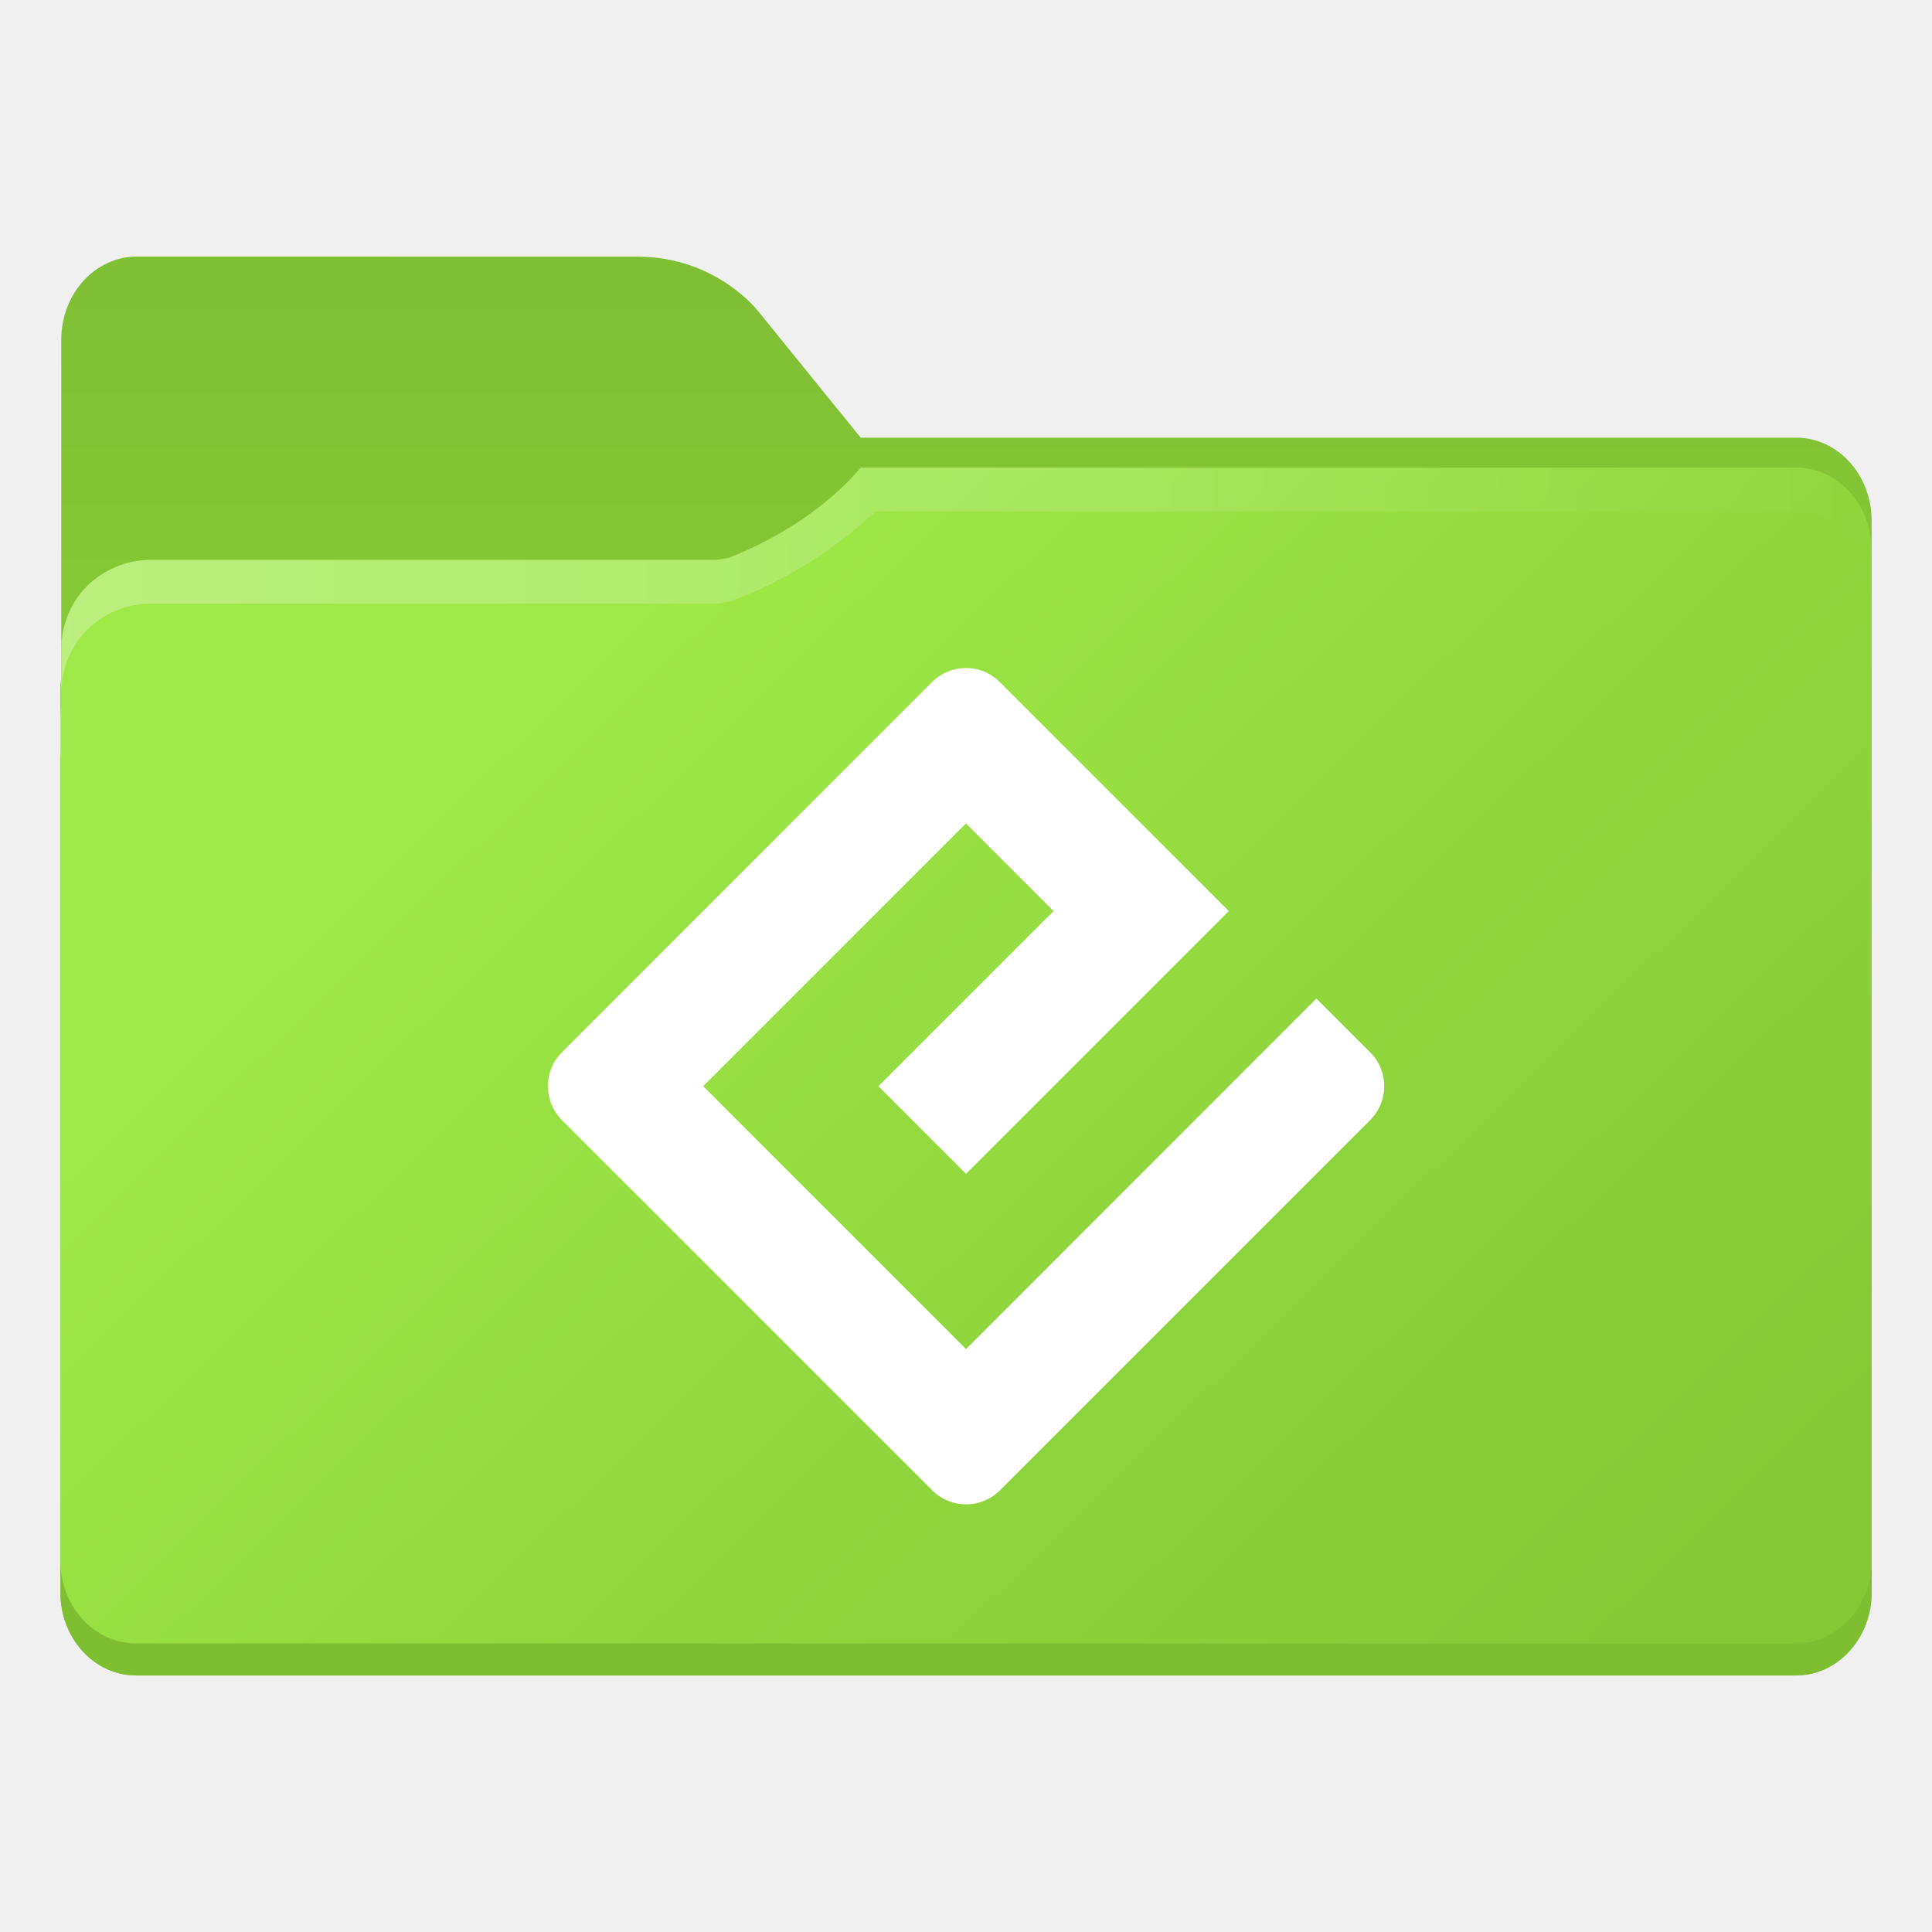
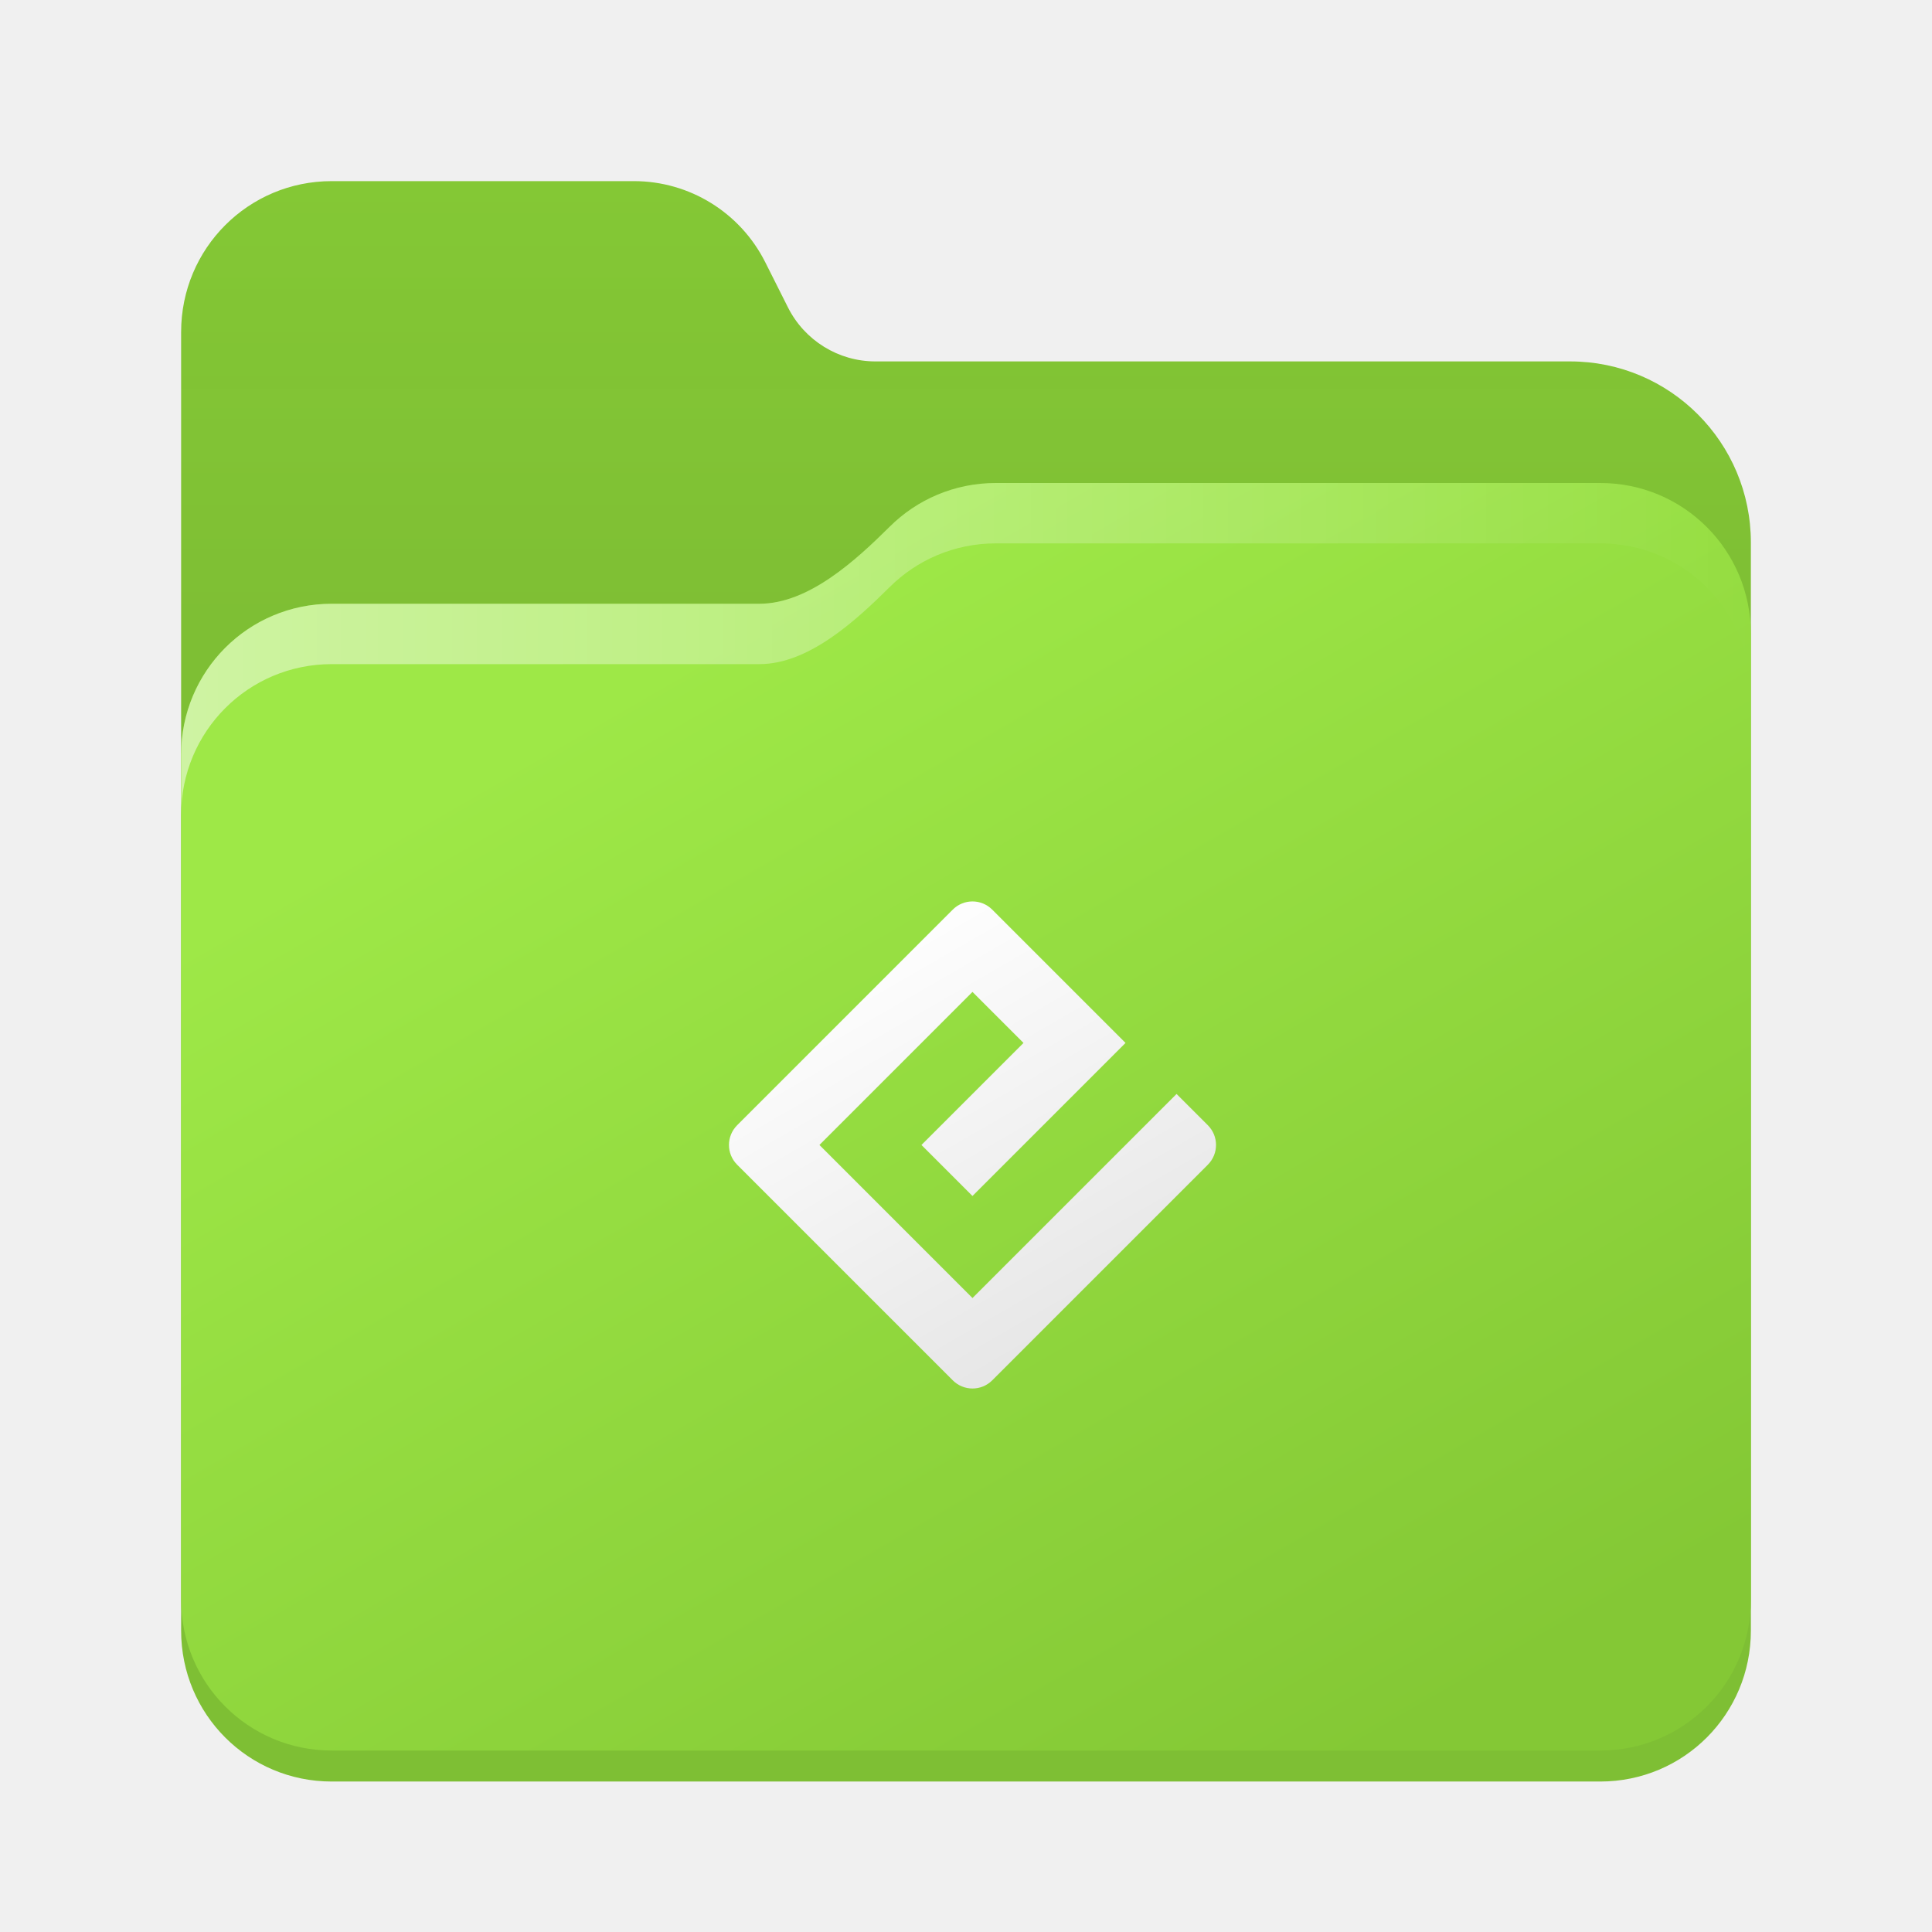
- <svg xmlns="http://www.w3.org/2000/svg" width="64" height="64" version="1.1" viewBox="0 0 16.933 16.933" id="svg30" xml:space="preserve">
-   <defs id="defs8">
-     <style type="text/css" id="style1" />
-     <linearGradient id="linearGradient1911" x1="25.085" x2="25.085" y1="24.031" y2="26.412" gradientTransform="translate(-17.897 -21.385)" gradientUnits="userSpaceOnUse">
-       <stop stop-color="#fcbc19" stop-opacity=".996" offset="0" id="stop1" style="stop-color:#7ebf33;stop-opacity:0.996;" />
-       <stop stop-color="#f4b61f" offset="1" id="stop2" style="stop-color:#84c835;stop-opacity:1;" />
+ <svg xmlns="http://www.w3.org/2000/svg" xmlns:xlink="http://www.w3.org/1999/xlink" height="128px" viewBox="0 0 128 128" width="128px" version="1.1" id="svg9">
+   <defs id="defs9">
+     <linearGradient id="linearGradient8">
+       <stop style="stop-color:#ffffff;stop-opacity:1;" offset="0" id="stop8" />
+       <stop style="stop-color:#e5e5e5;stop-opacity:1;" offset="1" id="stop13" />
    </linearGradient>
-     <linearGradient id="linearGradient4625" x1=".529" x2="16.404" y1="5.066" y2="5.066" gradientUnits="userSpaceOnUse">
-       <stop stop-color="#b78815" offset="0" id="stop3" />
-       <stop stop-color="#e2b24b" stop-opacity="0" offset="1" id="stop4" />
+     <linearGradient id="linearGradient11">
+       <stop style="stop-color:#9ee847;stop-opacity:1;" offset="0" id="stop11" />
+       <stop style="stop-color:#84c835;stop-opacity:1;" offset="1" id="stop12" />
    </linearGradient>
-     <linearGradient id="linearGradient1951" x1="100" x2="133.19" y1="17.453" y2="51.606" gradientTransform="matrix(.26458 0 0 .26458 -20.108 -.13539)" gradientUnits="userSpaceOnUse">
-       <stop stop-color="#fce798" offset="0" id="stop5" style="stop-color:#9ee847;stop-opacity:1;" />
-       <stop stop-color="#ffc937" offset="1" id="stop6" style="stop-color:#84c835;stop-opacity:1;" />
+     <linearGradient id="linearGradient9">
+       <stop style="stop-color:#84c835;stop-opacity:1;" offset="0" id="stop10" />
+       <stop style="stop-color:#7ebf33;stop-opacity:0.996;" offset="1" id="stop9" />
    </linearGradient>
-     <linearGradient id="linearGradient11110" x1=".529" x2="16.404" y1="5.381" y2="5.381" gradientUnits="userSpaceOnUse">
-       <stop stop-color="#fff" offset="0" id="stop7" />
-       <stop stop-color="#fff" stop-opacity="0" offset="1" id="stop8" />
+     <linearGradient xlink:href="#linearGradient9" id="linearGradient10" x1="36.377" y1="11.998" x2="36.377" y2="40.002" gradientUnits="userSpaceOnUse" />
+     <linearGradient xlink:href="#linearGradient11" id="linearGradient12" x1="40.843" y1="45.835" x2="83.849" y2="120.323" gradientUnits="userSpaceOnUse" />
+     <linearGradient xlink:href="#linearGradient20" id="linearGradient21" x1="12" y1="42.983" x2="116" y2="42.983" gradientUnits="userSpaceOnUse" gradientTransform="translate(4e-6,0.016005)" />
+     <linearGradient id="linearGradient20">
+       <stop style="stop-color:#ffffff;stop-opacity:0.5;" offset="0" id="stop20" />
+       <stop style="stop-color:#ffffff;stop-opacity:0;" offset="1" id="stop21" />
    </linearGradient>
-     <linearGradient id="a" x1="49.571" x2="51.714" y1="52.714" y2="54.857" gradientTransform="matrix(2.3333 0 0 2.3333 -68.667 -72.001)" gradientUnits="userSpaceOnUse">
-       <stop offset="0" id="stop1-3" />
-       <stop stop-opacity="0" offset="1" id="stop2-6" />
-     </linearGradient>
+     <linearGradient xlink:href="#linearGradient8" id="linearGradient13" x1="56.363" y1="61.884" x2="72.497" y2="89.83" gradientUnits="userSpaceOnUse" />
  </defs>
-   <path d="m1.198 2.249c-0.365 0-0.661 0.326-0.661 0.728v2.964c-0.003 0.026-0.007 0.052-0.007 0.079v7.937c0 0.402 0.296 0.728 0.661 0.728h14.552c0.365 0 0.661-0.326 0.661-0.728v-9.393c0-0.402-0.296-0.728-0.661-0.728v5.16e-4h-8.199l-0.899-1.109s-0.366-0.478-1.058-0.478h-1.323z" color="#000000" color-rendering="auto" dominant-baseline="auto" fill="url(#linearGradient1911)" image-rendering="auto" shape-rendering="auto" solid-color="#000000" stop-color="#000000" style="font-feature-settings:normal;font-variant-alternates:normal;font-variant-caps:normal;font-variant-east-asian:normal;font-variant-ligatures:normal;font-variant-numeric:normal;font-variant-position:normal;font-variation-settings:normal;inline-size:0;isolation:auto;mix-blend-mode:normal;shape-margin:0;shape-padding:0;text-decoration-color:#000000;text-decoration-line:none;text-decoration-style:solid;text-indent:0;text-orientation:mixed;text-transform:none;white-space:normal" id="path8" />
-   <path d="m 0.529,13.674 v 0.282 c 0,0.201 0.074,0.383 0.193,0.514 0.12,0.132 0.286,0.213 0.468,0.213 h 14.552 c 0.183,0 0.348,-0.082 0.468,-0.213 0.12,-0.132 0.194,-0.313 0.194,-0.514 V 13.674 c 0,0.201 -0.074,0.383 -0.194,0.514 -0.12,0.132 -0.285,0.213 -0.468,0.213 h -14.552 c -0.183,0 -0.348,-0.082 -0.468,-0.213 C 0.603,14.057 0.529,13.875 0.529,13.674 Z" fill="#e4a729" fill-opacity="0.996" stroke-width="0.265" id="path28" style="display:inline;fill:#7ebf33;fill-opacity:0.996" />
-   <path d="m 7.542,4.098 c 0,0 -0.359,0.479 -1.157,0.792 C 6.352,4.896 6.319,4.902 6.284,4.907 h -4.961 c -0.22,0 -0.418,0.089 -0.562,0.232 -0.139,0.139 -0.22,0.333 -0.225,0.546 v 0.517 c -0.003,0.026 -0.007,0.052 -0.007,0.079 v 7.395 c 0,0.201 0.074,0.383 0.193,0.514 0.12,0.132 0.286,0.213 0.468,0.213 h 14.552 c 0.183,0 0.348,-0.082 0.468,-0.213 0.12,-0.132 0.194,-0.313 0.194,-0.514 v -8.851 c 0,-0.201 -0.074,-0.383 -0.194,-0.515 -0.119,-0.131 -0.284,-0.212 -0.467,-0.212 h -7.482 z" fill="url(#linearGradient1951)" id="path29" style="display:inline" />
-   <path d="m 7.542,4.098 c 0,0 -0.359,0.479 -1.157,0.792 C 6.352,4.896 6.319,4.902 6.284,4.907 h -4.961 c -0.22,0 -0.418,0.089 -0.562,0.232 -0.139,0.139 -0.22,0.333 -0.225,0.546 v 0.384 c 0.005,-0.212 0.086,-0.406 0.225,-0.546 0.143,-0.143 0.342,-0.232 0.562,-0.232 h 4.961 C 6.319,5.286 6.352,5.28 6.385,5.275 7.144,5.012 7.673,4.482 7.673,4.482 h 8.071 c 0.182,3.704e-4 0.347,0.081 0.467,0.212 0.12,0.132 0.194,0.314 0.194,0.515 V 4.825 c 0,-0.201 -0.074,-0.383 -0.194,-0.515 C 16.091,4.179 15.926,4.098 15.743,4.098 H 8.261 Z M 0.536,6.202 C 0.533,6.228 0.529,6.254 0.529,6.281 v 0.384 c 0,-0.027 0.004,-0.053 0.007,-0.079 z" fill="url(#linearGradient11110)" opacity="0.3" id="path30" style="display:inline" />
-   <path d="M 8.467,11.824 6.163,9.52 8.467,7.217 9.234,7.985 7.699,9.52 8.467,10.288 10.77,7.985 8.763,5.978 c -0.164,-0.164 -0.43,-0.164 -0.594,0 L 4.925,9.223 c -0.164,0.164 -0.164,0.43 0,0.594 l 3.245,3.245 c 0.164,0.164 0.43,0.164 0.594,0 L 12.009,9.817 c 0.164,-0.164 0.164,-0.43 0,-0.594 L 11.538,8.752 Z" enable-background="new" fill="#ffffff" stroke-width="0.047" id="path3" />
-   <g id="g30" transform="translate(-6e-5,-6e-5)" style="display:none">
-     <g transform="scale(0.26458)" id="g2">
-       <rect x="8" y="4" width="48" height="56" ry="5" fill="#84c835" style="paint-order:stroke fill markers" id="rect2" />
-       <path d="M 56,46 42,60 h 9 c 2.77,0 5,-2.23 5,-5 z" fill="url(#a)" fill-rule="evenodd" opacity="0.15" stroke-width="8.819" style="paint-order:stroke fill markers" id="path2" />
-     </g>
-   </g>
+   <linearGradient id="a" gradientTransform="matrix(0.45451 0 0 0.455522 -1210.292 616.1726)" gradientUnits="userSpaceOnUse" x1="2689.252" x2="2918.07" y1="-1106.803" y2="-1106.803">
+     <stop offset="0" stop-color="#62a0ea" id="stop1" />
+     <stop offset="0.058" stop-color="#afd4ff" id="stop2" />
+     <stop offset="0.122" stop-color="#62a0ea" id="stop3" />
+     <stop offset="0.873" stop-color="#62a0ea" id="stop4" />
+     <stop offset="0.956" stop-color="#c0d5ea" id="stop5" />
+     <stop offset="1" stop-color="#62a0ea" id="stop6" />
+   </linearGradient>
+   <path d="m 21.977 12 c -5.527 0 -9.977 4.461 -9.977 10 v 86.031 c 0 5.543 4.449 10 9.977 10 h 84.043 c 5.531 0 9.98 -4.457 9.98 -10 v -72.086 c 0 -6.629 -5.359 -12 -11.973 -12 h -46.027 c -2.453 0 -4.695 -1.387 -5.797 -3.582 l -1.504 -2.992 c -1.656 -3.293 -5.02 -5.371 -8.699 -5.371 z m 0 0" fill="#438de6" id="path6" style="fill:url(#linearGradient10)" />
+   <path d="m 65.977 32 c -2.746 0 -5.227 1.102 -7.027 2.891 c -2.273 2.254 -5.383 5.109 -8.633 5.109 h -28.34 c -5.527 0 -9.977 4.461 -9.977 10 v 55.977 c 0 5.539 4.449 10 9.977 10 h 84.043 c 5.531 0 9.98 -4.461 9.98 -10 v -63.977 c 0 -5.539 -4.449 -10 -9.98 -10 z m 0 0" fill="#a4caee" id="path8" style="fill:url(#linearGradient12)" />
+   <path id="path19-9" style="display:inline;fill:url(#linearGradient21);fill-opacity:1;stroke-width:4;stroke-linecap:round;enable-background:new;stop-color:#000000" d="m 65.979,32 c -2.747,0 -5.228,1.101 -7.029,2.889 C 56.675,37.146 53.564,40 50.316,40 H 21.979 C 16.451,40 12,44.46 12,50 v 3.998 C 12.001,48.459 16.451,44 21.979,44 h 28.338 c 3.248,0 6.359,-2.854 8.633,-5.111 C 60.75,37.101 63.232,36 65.979,36 h 40.043 C 111.549,36 116,40.46 116,46 v -4 c 0,-5.54 -4.451,-10 -9.979,-10 z" />
+   <path d="M 64.43,85.998 54.29,75.857 64.43,65.717 l 3.38,3.38 -6.761,6.76 3.38,3.38 10.14,-10.14 -8.833,-8.833 c -0.721,-0.722 -1.891,-0.722 -2.613,0 L 48.837,74.551 c -0.721,0.721 -0.721,1.891 0,2.613 L 63.124,91.451 c 0.722,0.722 1.892,0.722 2.613,0 L 80.024,77.164 c 0.721,-0.722 0.721,-1.892 0,-2.613 l -2.074,-2.073 z" enable-background="new" fill="#ffffff" stroke-width="0.206" id="path3" style="fill:url(#linearGradient13)" />
</svg>
